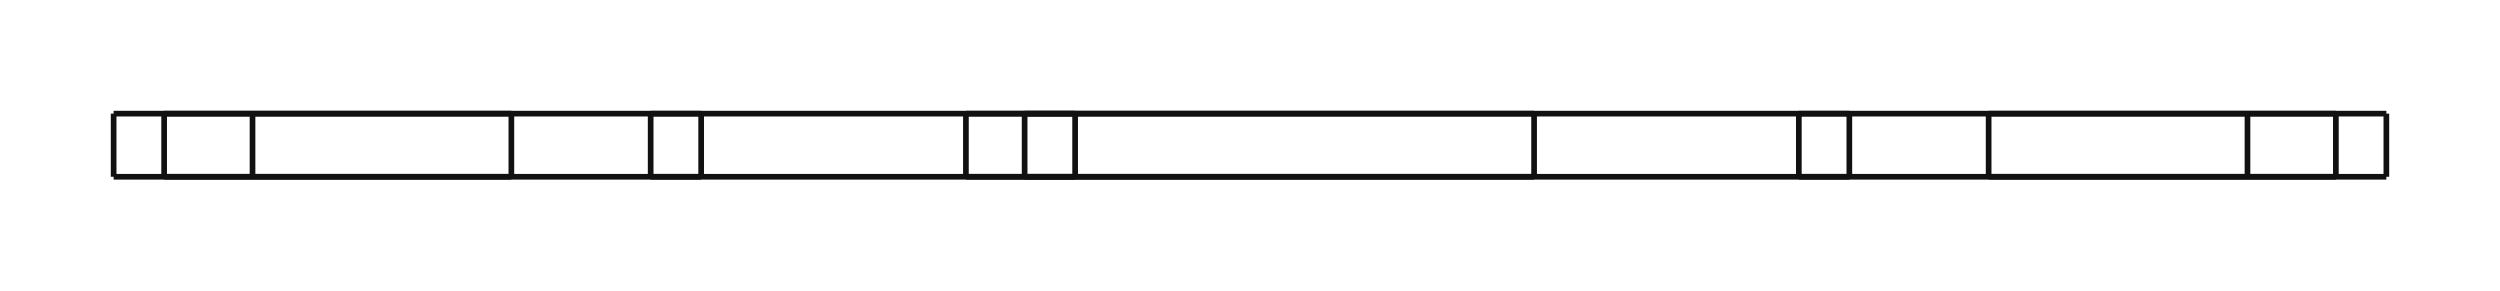
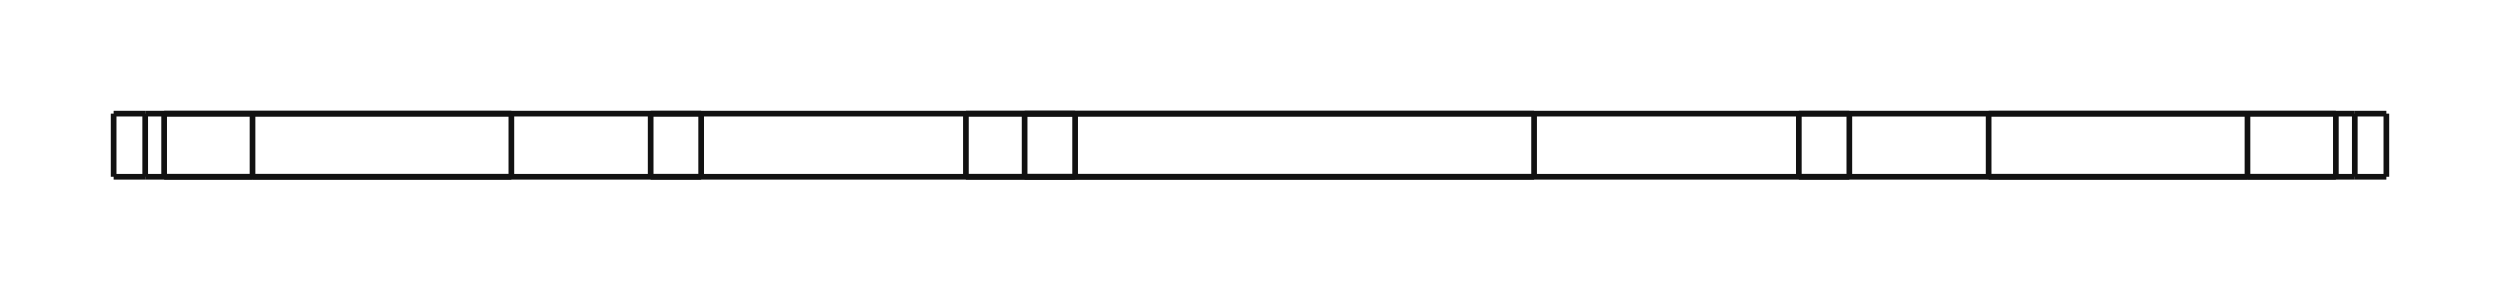
<svg xmlns="http://www.w3.org/2000/svg" viewBox="0 0 79.2 9.2">
  <g fill="none" stroke="#111" stroke-width="0.18">
-     <line x1="3.6" y1="5.6" x2="75.6" y2="5.6" />
    <line x1="75.6" y1="5.6" x2="75.6" y2="3.6" />
-     <line x1="3.6" y1="3.6" x2="75.6" y2="3.6" />
+     <polyline points="74.6,5.6 74.712,5.6 74.823,5.6 74.93,5.6 75.034,5.6 75.132,5.6 75.223,5.6 75.307,5.6 75.382,5.6 75.447,5.6 75.501,5.6 75.544,5.6 75.575,5.6 75.594,5.6 75.6,5.6" />
+     <line x1="4.6" y1="5.6" x2="74.6" y2="5.6" />
+     <polyline points="3.6,5.6 3.606,5.6 3.625,5.6 3.656,5.6 3.699,5.6 3.753,5.6 3.818,5.6 3.893,5.6 3.977,5.6 4.068,5.6 4.166,5.6 4.27,5.6 4.377,5.6 4.488,5.6 4.6,5.6" />
    <line x1="3.6" y1="5.6" x2="3.6" y2="3.6" />
+     <polyline points="4.6,3.6 4.488,3.6 4.377,3.6 4.27,3.6 4.166,3.6 4.068,3.6 3.977,3.6 3.893,3.6 3.818,3.6 3.753,3.6 3.699,3.6 3.656,3.6 3.625,3.6 3.606,3.6 3.6,3.6" />
+     <line x1="4.6" y1="3.6" x2="74.6" y2="3.6" />
+     <polyline points="75.6,3.6 75.594,3.6 75.575,3.6 75.544,3.6 75.501,3.6 75.447,3.6 75.382,3.6 75.307,3.6 75.223,3.6 75.132,3.6 75.034,3.6 74.93,3.6 74.823,3.6 74.712,3.6 74.6,3.6" />
+     <line x1="4.6" y1="5.6" x2="4.6" y2="3.6" />
+     <line x1="74.6" y1="5.6" x2="74.6" y2="3.6" />
+     <polyline points="32.46,5.6 32.48,5.6 32.539,5.6 32.635,5.6 32.761,5.6 32.913,5.6 33.082,5.6 33.26,5.6 33.438,5.6 33.607,5.6 33.759,5.6 33.885,5.6 33.981,5.6 34.04,5.6 34.06,5.6" />
+     <polyline points="8,5.6 8.103,5.6 8.406,5.6 8.894,5.6 9.544,5.6 10.321,5.6 11.188,5.6 12.1,5.6 13.012,5.6 13.879,5.6 14.656,5.6 15.306,5.6 15.794,5.6 16.097,5.6 16.2,5.6" />
+     <polyline points="63,5.6 63.103,5.6 63.406,5.6 63.894,5.6 64.544,5.6 65.321,5.6 66.188,5.6 67.1,5.6 68.012,5.6 68.879,5.6 69.656,5.6 70.306,5.6 70.794,5.6 71.097,5.6 71.2,5.6" />
+     <polyline points="56.987,5.6 57.007,5.6 57.066,5.6 57.161,5.6 57.288,5.6 57.439,5.6 57.609,5.6 57.787,5.6 57.965,5.6 58.134,5.6 58.285,5.6 58.412,5.6 58.507,5.6 58.566,5.6 58.587,5.6" />
+     <polyline points="20.613,5.6 20.634,5.6 20.693,5.6 20.788,5.6 20.915,5.6 21.066,5.6 21.235,5.6 21.413,5.6 21.591,5.6 21.761,5.6 21.912,5.6 22.039,5.6 22.134,5.6 22.193,5.6 22.213,5.6" />
+     <polyline points="30.6,5.6 30.826,5.6 31.491,5.6 32.564,5.6 33.989,5.6 35.695,5.6 37.597,5.6 39.6,5.6 41.603,5.6 43.505,5.6 45.211,5.6 46.636,5.6 47.709,5.6 48.374,5.6 48.6,5.6" />
+     <polyline points="71.2,5.6 71.235,5.6 71.339,5.6 71.505,5.6 71.727,5.6 71.993,5.6 72.288,5.6 72.6,5.6 72.912,5.6 73.207,5.6 73.473,5.6 73.695,5.6 73.861,5.6 73.965,5.6 74,5.6" />
+     <polyline points="5.2,5.6 5.235,5.6 5.339,5.6 5.505,5.6 5.727,5.6 5.993,5.6 6.288,5.6 6.6,5.6 6.912,5.6 7.207,5.6 7.473,5.6 7.695,5.6 7.861,5.6 7.965,5.6 8,5.6" />
    <line x1="32.46" y1="5.6" x2="32.46" y2="3.6" />
    <polyline points="32.46,3.6 32.48,3.6 32.539,3.6 32.635,3.6 32.761,3.6 32.913,3.6 33.082,3.6 33.26,3.6 33.438,3.6 33.607,3.6 33.759,3.6 33.885,3.6 33.981,3.6 34.04,3.6 34.06,3.6" />
-     <polyline points="32.46,5.6 32.48,5.6 32.539,5.6 32.635,5.6 32.761,5.6 32.913,5.6 33.082,5.6 33.26,5.6 33.438,5.6 33.607,5.6 33.759,5.6 33.885,5.6 33.981,5.6 34.04,5.6 34.06,5.6" />
    <line x1="71.2" y1="5.6" x2="71.2" y2="3.6" />
    <polyline points="71.2,3.6 71.235,3.6 71.339,3.6 71.505,3.6 71.727,3.6 71.993,3.6 72.288,3.6 72.6,3.6 72.912,3.6 73.207,3.6 73.473,3.6 73.695,3.6 73.861,3.6 73.965,3.6 74,3.6" />
-     <polyline points="71.2,5.6 71.235,5.6 71.339,5.6 71.505,5.6 71.727,5.6 71.993,5.6 72.288,5.6 72.6,5.6 72.912,5.6 73.207,5.6 73.473,5.6 73.695,5.6 73.861,5.6 73.965,5.6 74,5.6" />
    <line x1="5.2" y1="5.6" x2="5.2" y2="3.6" />
    <polyline points="5.2,3.6 5.235,3.6 5.339,3.6 5.505,3.6 5.727,3.6 5.993,3.6 6.288,3.6 6.6,3.6 6.912,3.6 7.207,3.6 7.473,3.6 7.695,3.6 7.861,3.6 7.965,3.6 8,3.6" />
-     <polyline points="5.2,5.6 5.235,5.6 5.339,5.6 5.505,5.6 5.727,5.6 5.993,5.6 6.288,5.6 6.6,5.6 6.912,5.6 7.207,5.6 7.473,5.6 7.695,5.6 7.861,5.6 7.965,5.6 8,5.6" />
    <line x1="8" y1="5.6" x2="8" y2="3.6" />
    <polyline points="8,3.6 8.103,3.6 8.406,3.6 8.894,3.6 9.544,3.6 10.321,3.6 11.188,3.6 12.1,3.6 13.012,3.6 13.879,3.6 14.656,3.6 15.306,3.6 15.794,3.6 16.097,3.6 16.2,3.6" />
-     <polyline points="8,5.6 8.103,5.6 8.406,5.6 8.894,5.6 9.544,5.6 10.321,5.6 11.188,5.6 12.1,5.6 13.012,5.6 13.879,5.6 14.656,5.6 15.306,5.6 15.794,5.6 16.097,5.6 16.2,5.6" />
    <line x1="63" y1="5.6" x2="63" y2="3.6" />
    <polyline points="63,3.6 63.103,3.6 63.406,3.6 63.894,3.6 64.544,3.6 65.321,3.6 66.188,3.6 67.1,3.6 68.012,3.6 68.879,3.6 69.656,3.6 70.306,3.6 70.794,3.6 71.097,3.6 71.2,3.6" />
-     <polyline points="63,5.6 63.103,5.6 63.406,5.6 63.894,5.6 64.544,5.6 65.321,5.6 66.188,5.6 67.1,5.6 68.012,5.6 68.879,5.6 69.656,5.6 70.306,5.6 70.794,5.6 71.097,5.6 71.2,5.6" />
    <line x1="30.6" y1="5.6" x2="30.6" y2="3.6" />
    <polyline points="30.6,3.6 30.826,3.6 31.491,3.6 32.564,3.6 33.989,3.6 35.695,3.6 37.597,3.6 39.6,3.6 41.603,3.6 43.505,3.6 45.211,3.6 46.636,3.6 47.709,3.6 48.374,3.6 48.6,3.6" />
-     <polyline points="30.6,5.6 30.826,5.6 31.491,5.6 32.564,5.6 33.989,5.6 35.695,5.6 37.597,5.6 39.6,5.6 41.603,5.6 43.505,5.6 45.211,5.6 46.636,5.6 47.709,5.6 48.374,5.6 48.6,5.6" />
    <line x1="56.987" y1="5.6" x2="56.987" y2="3.6" />
    <polyline points="56.987,3.6 57.007,3.6 57.066,3.6 57.161,3.6 57.288,3.6 57.439,3.6 57.609,3.6 57.787,3.6 57.965,3.6 58.134,3.6 58.285,3.6 58.412,3.6 58.507,3.6 58.566,3.6 58.587,3.6" />
-     <polyline points="56.987,5.6 57.007,5.6 57.066,5.6 57.161,5.6 57.288,5.6 57.439,5.6 57.609,5.6 57.787,5.6 57.965,5.6 58.134,5.6 58.285,5.6 58.412,5.6 58.507,5.6 58.566,5.6 58.587,5.6" />
    <line x1="20.613" y1="5.6" x2="20.613" y2="3.6" />
    <polyline points="20.613,3.6 20.634,3.6 20.693,3.6 20.788,3.6 20.915,3.6 21.066,3.6 21.235,3.6 21.413,3.6 21.591,3.6 21.761,3.6 21.912,3.6 22.039,3.6 22.134,3.6 22.193,3.6 22.213,3.6" />
-     <polyline points="20.613,5.6 20.634,5.6 20.693,5.6 20.788,5.6 20.915,5.6 21.066,5.6 21.235,5.6 21.413,5.6 21.591,5.6 21.761,5.6 21.912,5.6 22.039,5.6 22.134,5.6 22.193,5.6 22.213,5.6" />
    <line x1="34.06" y1="5.6" x2="34.06" y2="3.6" />
    <line x1="74" y1="5.6" x2="74" y2="3.6" />
    <line x1="16.2" y1="5.6" x2="16.2" y2="3.6" />
    <line x1="48.6" y1="5.6" x2="48.6" y2="3.6" />
    <line x1="58.587" y1="5.6" x2="58.587" y2="3.6" />
    <line x1="22.213" y1="5.6" x2="22.213" y2="3.6" />
  </g>
</svg>
